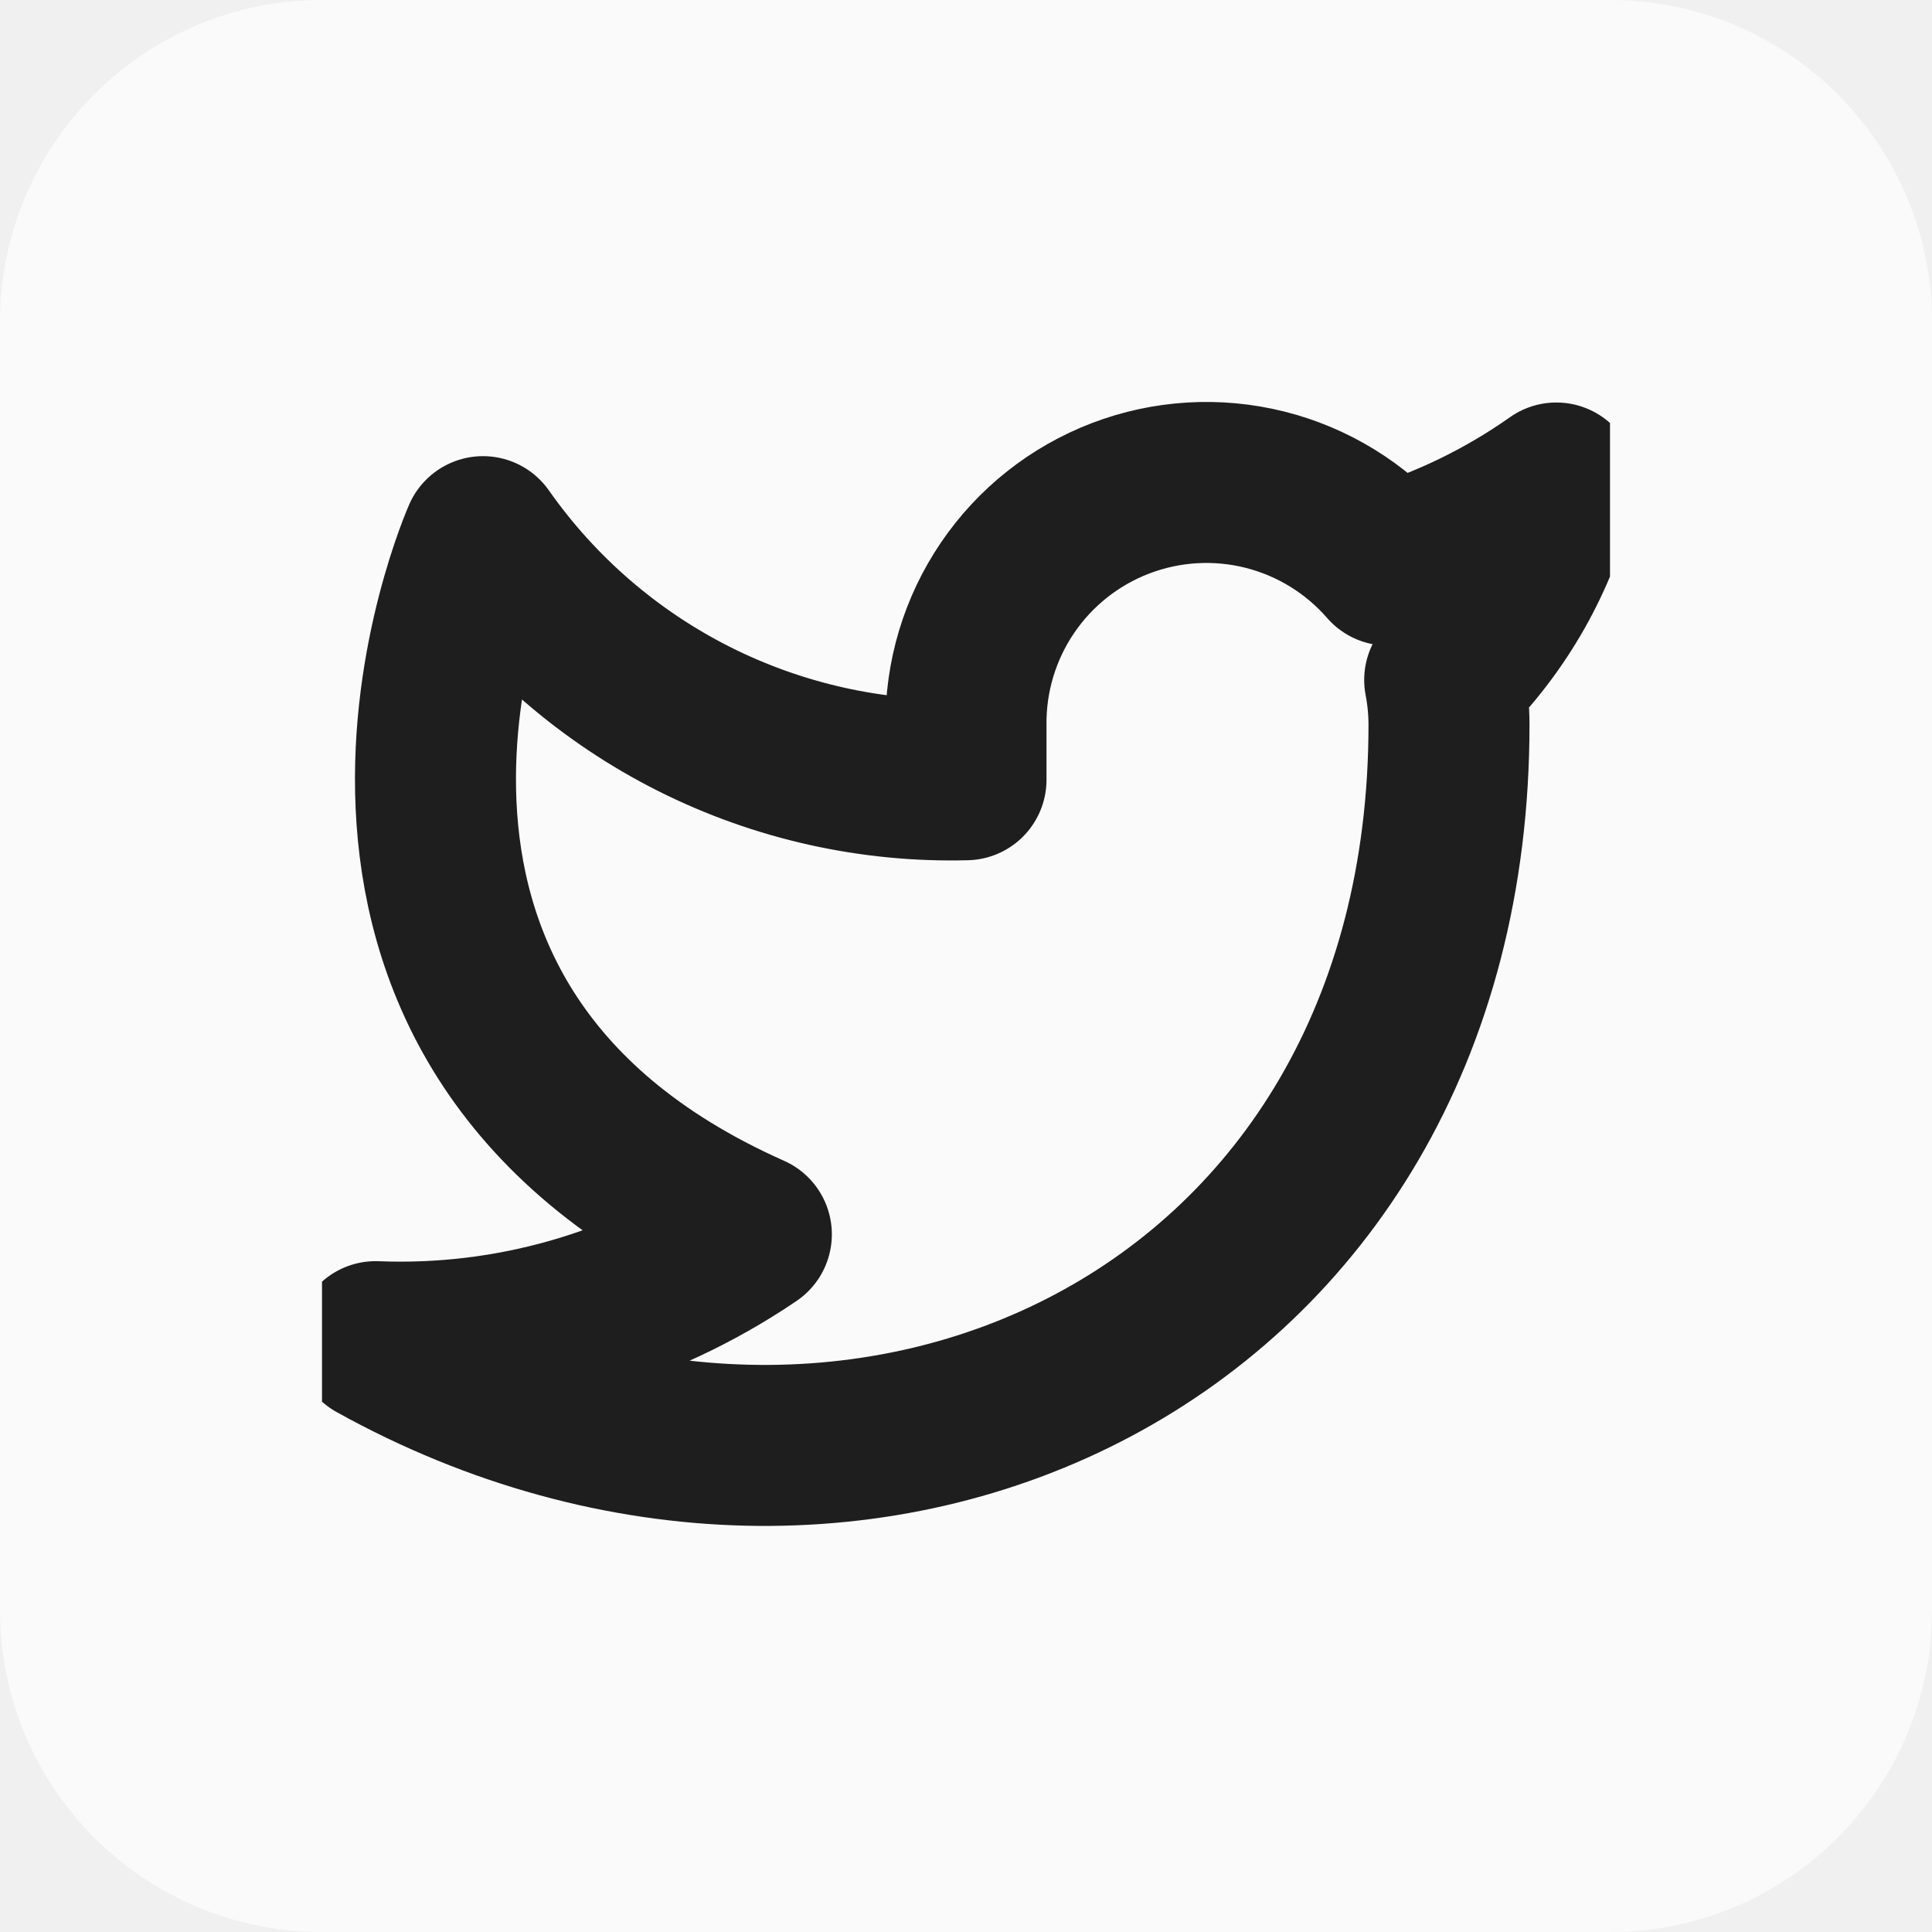
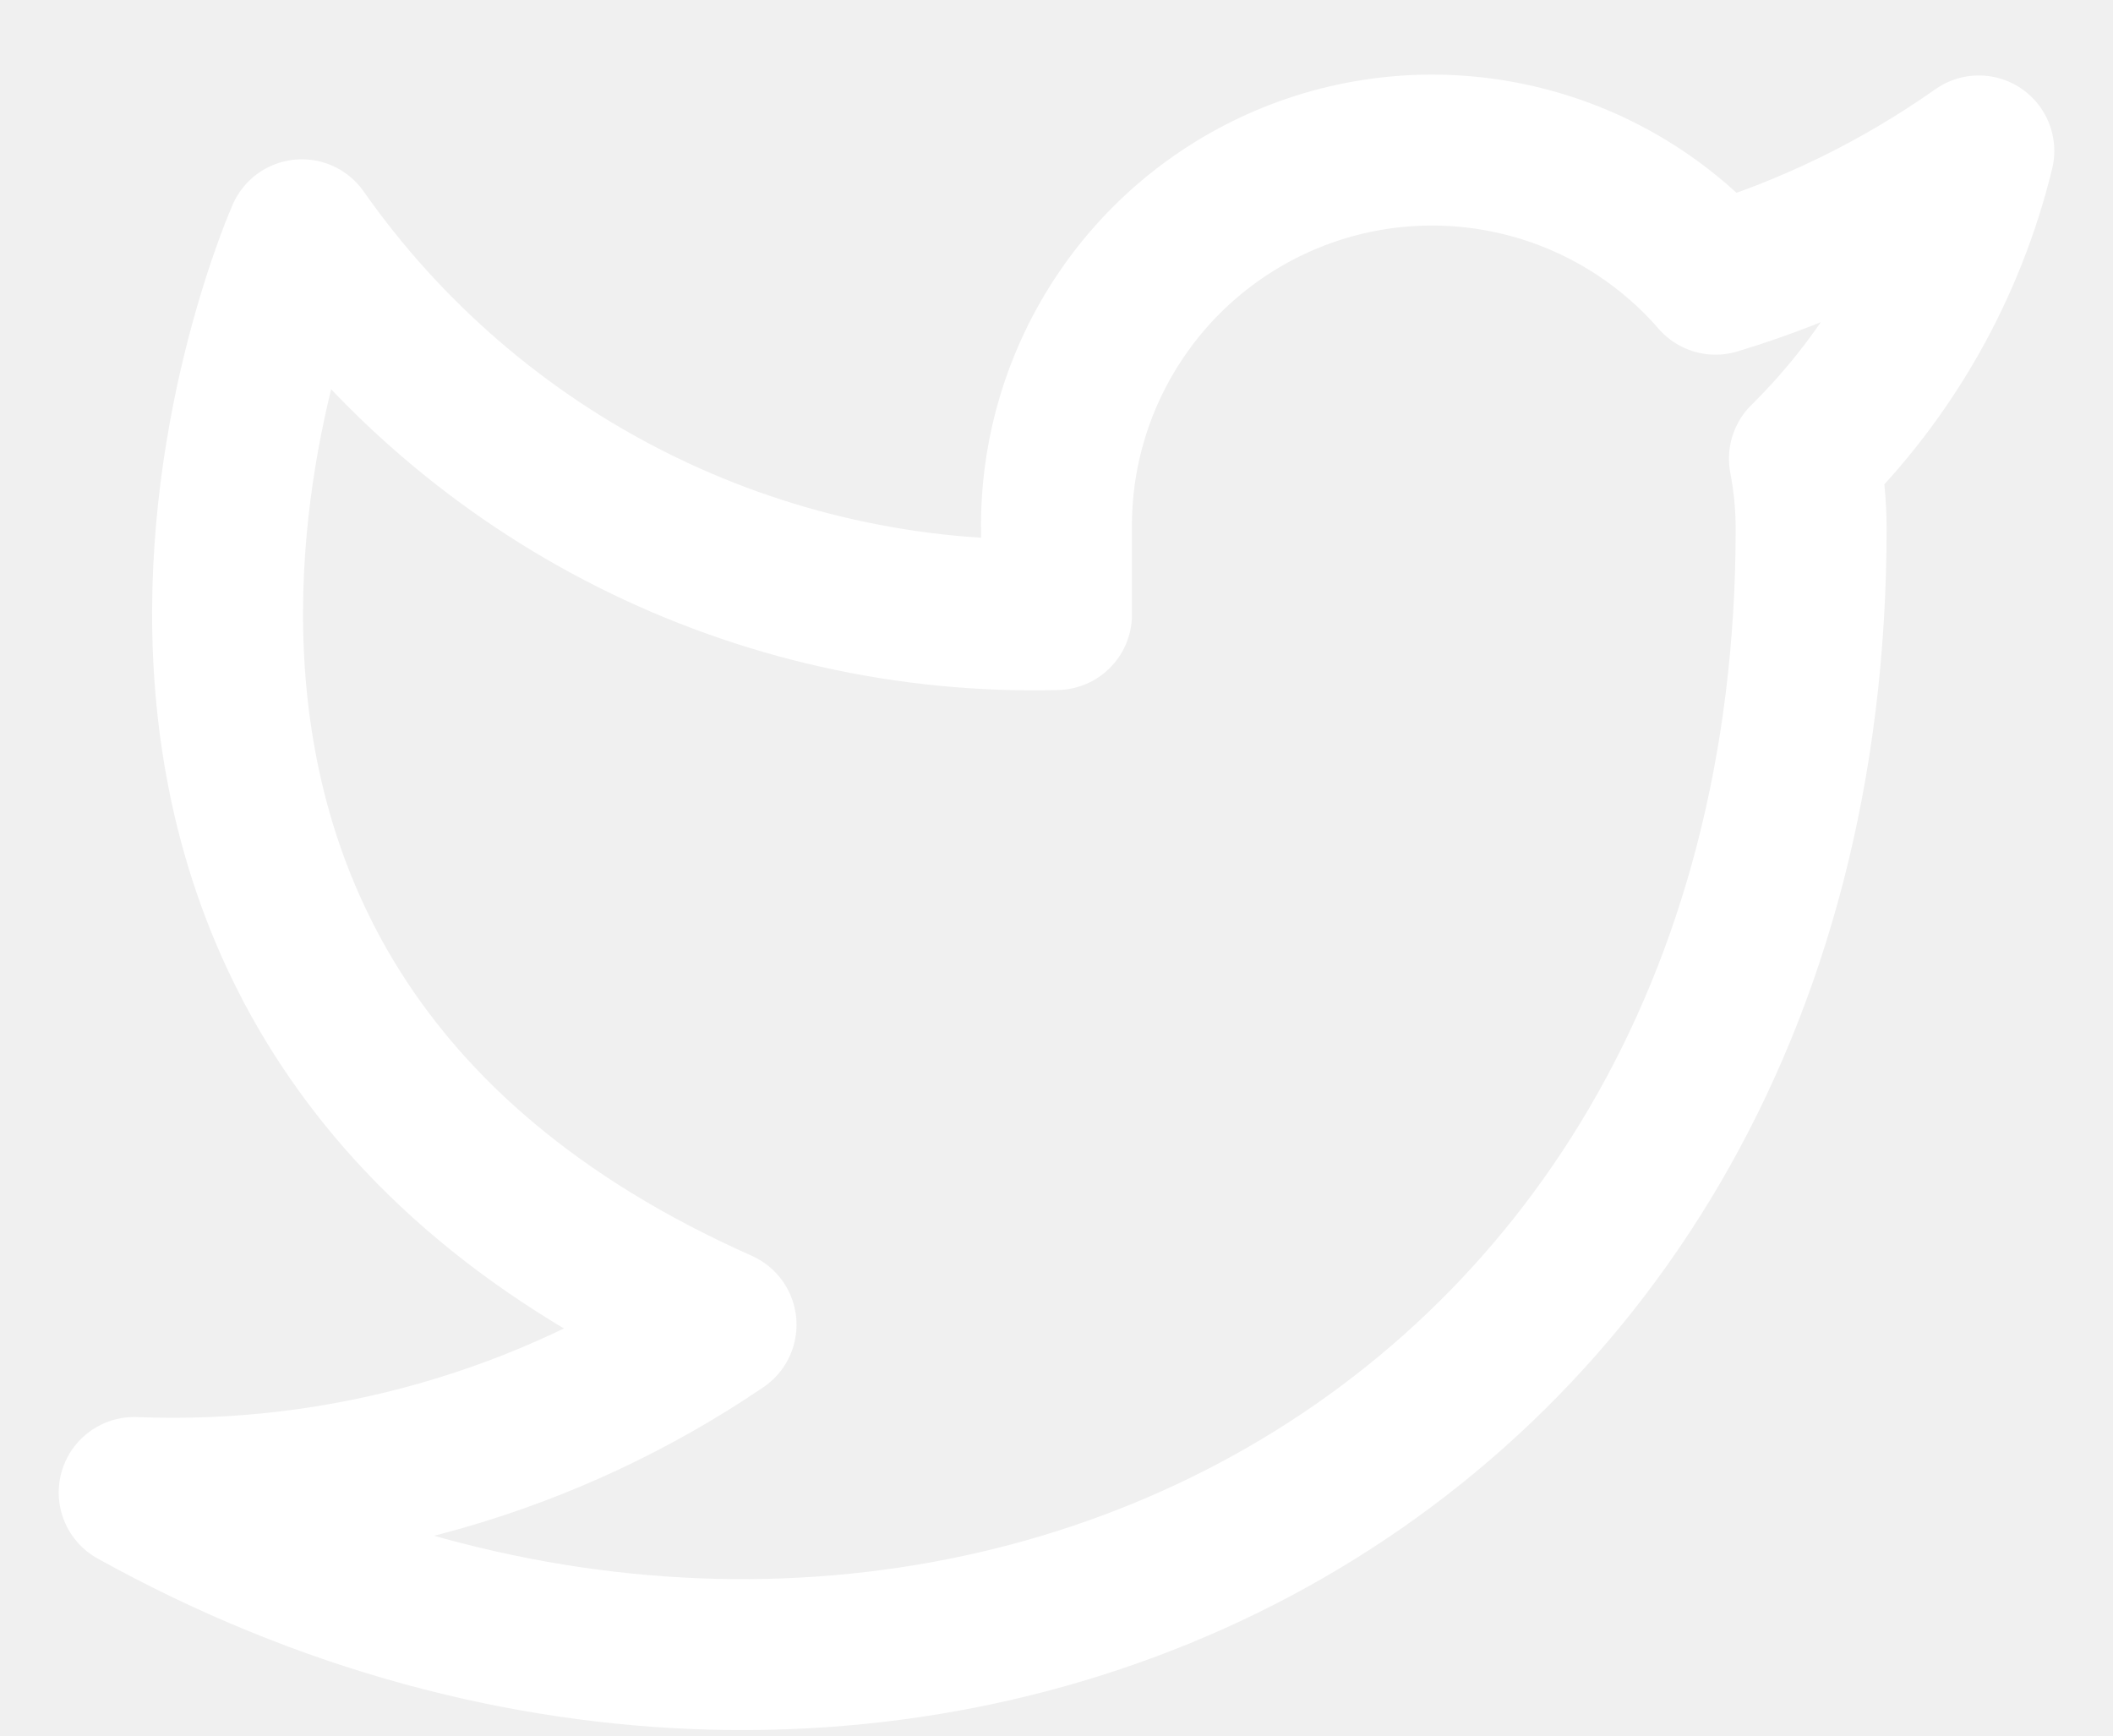
- <svg xmlns="http://www.w3.org/2000/svg" width="48" height="48" viewBox="0 0 48 48" fill="none">
-   <rect width="48" height="48" rx="8" fill="#FAFAFA" />
-   <g clip-path="url(#clip0_12_120)">
-     <path d="M38.667 12C37.39 12.901 35.976 13.589 34.48 14.04C33.677 13.117 32.61 12.462 31.423 12.165C30.236 11.868 28.986 11.943 27.843 12.379C26.7 12.816 25.718 13.592 25.031 14.605C24.343 15.617 23.984 16.816 24 18.04V19.373C21.657 19.434 19.335 18.914 17.241 17.861C15.148 16.807 13.347 15.252 12 13.333C12 13.333 6.667 25.333 18.667 30.667C15.921 32.531 12.65 33.465 9.333 33.333C21.333 40 36 33.333 36 18C35.999 17.629 35.963 17.258 35.893 16.893C37.254 15.551 38.215 13.857 38.667 12Z" stroke="#1E1E1E" stroke-width="4" stroke-linecap="round" stroke-linejoin="round" />
-   </g>
-   <defs>
-     <clipPath id="clip0_12_120">
-       <rect width="32" height="32" fill="white" transform="translate(8 8)" />
-     </clipPath>
-   </defs>
+ <svg xmlns="http://www.w3.org/2000/svg" width="28" height="23" viewBox="0 0 28 23" fill="none">
+   <path d="M26.222 2C25.158 2.75 23.98 3.325 22.733 3.7C22.064 2.931 21.175 2.385 20.186 2.138C19.196 1.89 18.155 1.952 17.202 2.316C16.25 2.68 15.431 3.327 14.859 4.171C14.286 5.014 13.986 6.014 14 7.033V8.144C12.047 8.195 10.113 7.762 8.368 6.884C6.623 6.006 5.123 4.71 4 3.111C4 3.111 -0.445 13.111 9.555 17.555C7.267 19.109 4.541 19.888 1.778 19.778C11.778 25.333 24 19.778 24 7C23.999 6.69 23.969 6.382 23.911 6.078C25.045 4.959 25.845 3.547 26.222 2Z" stroke="white" stroke-width="2" stroke-linecap="round" stroke-linejoin="round" />
</svg>
